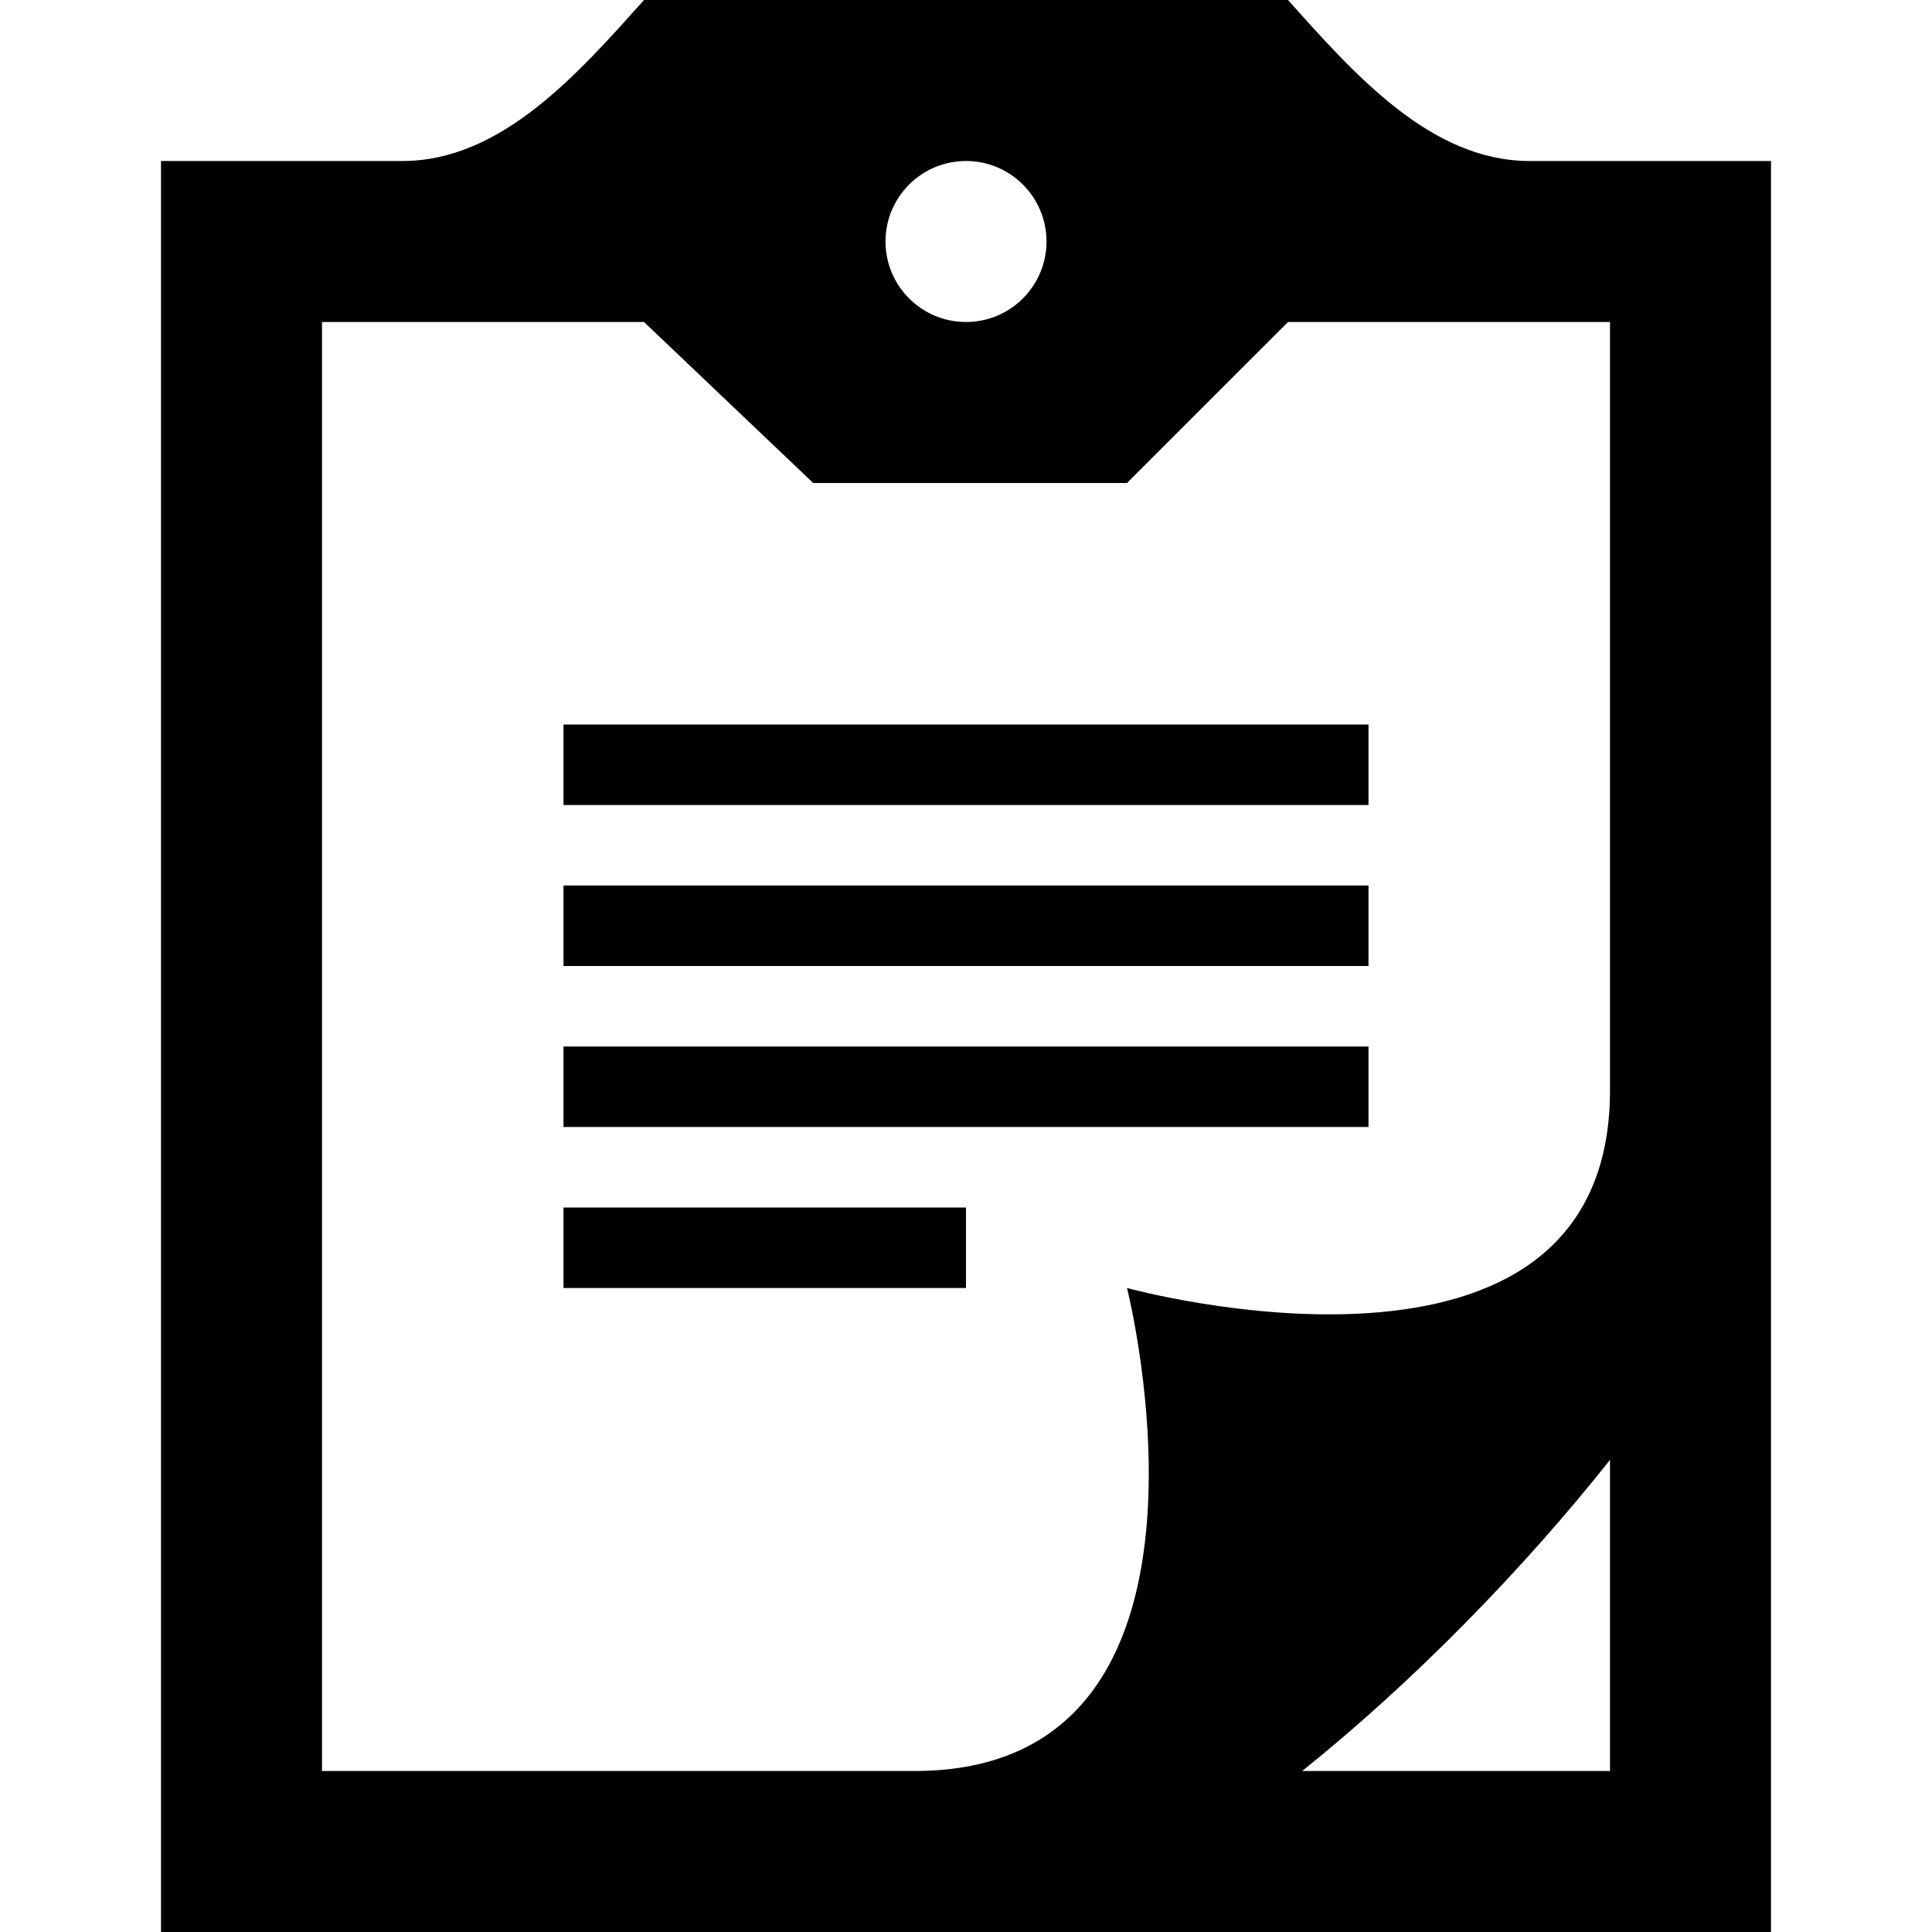
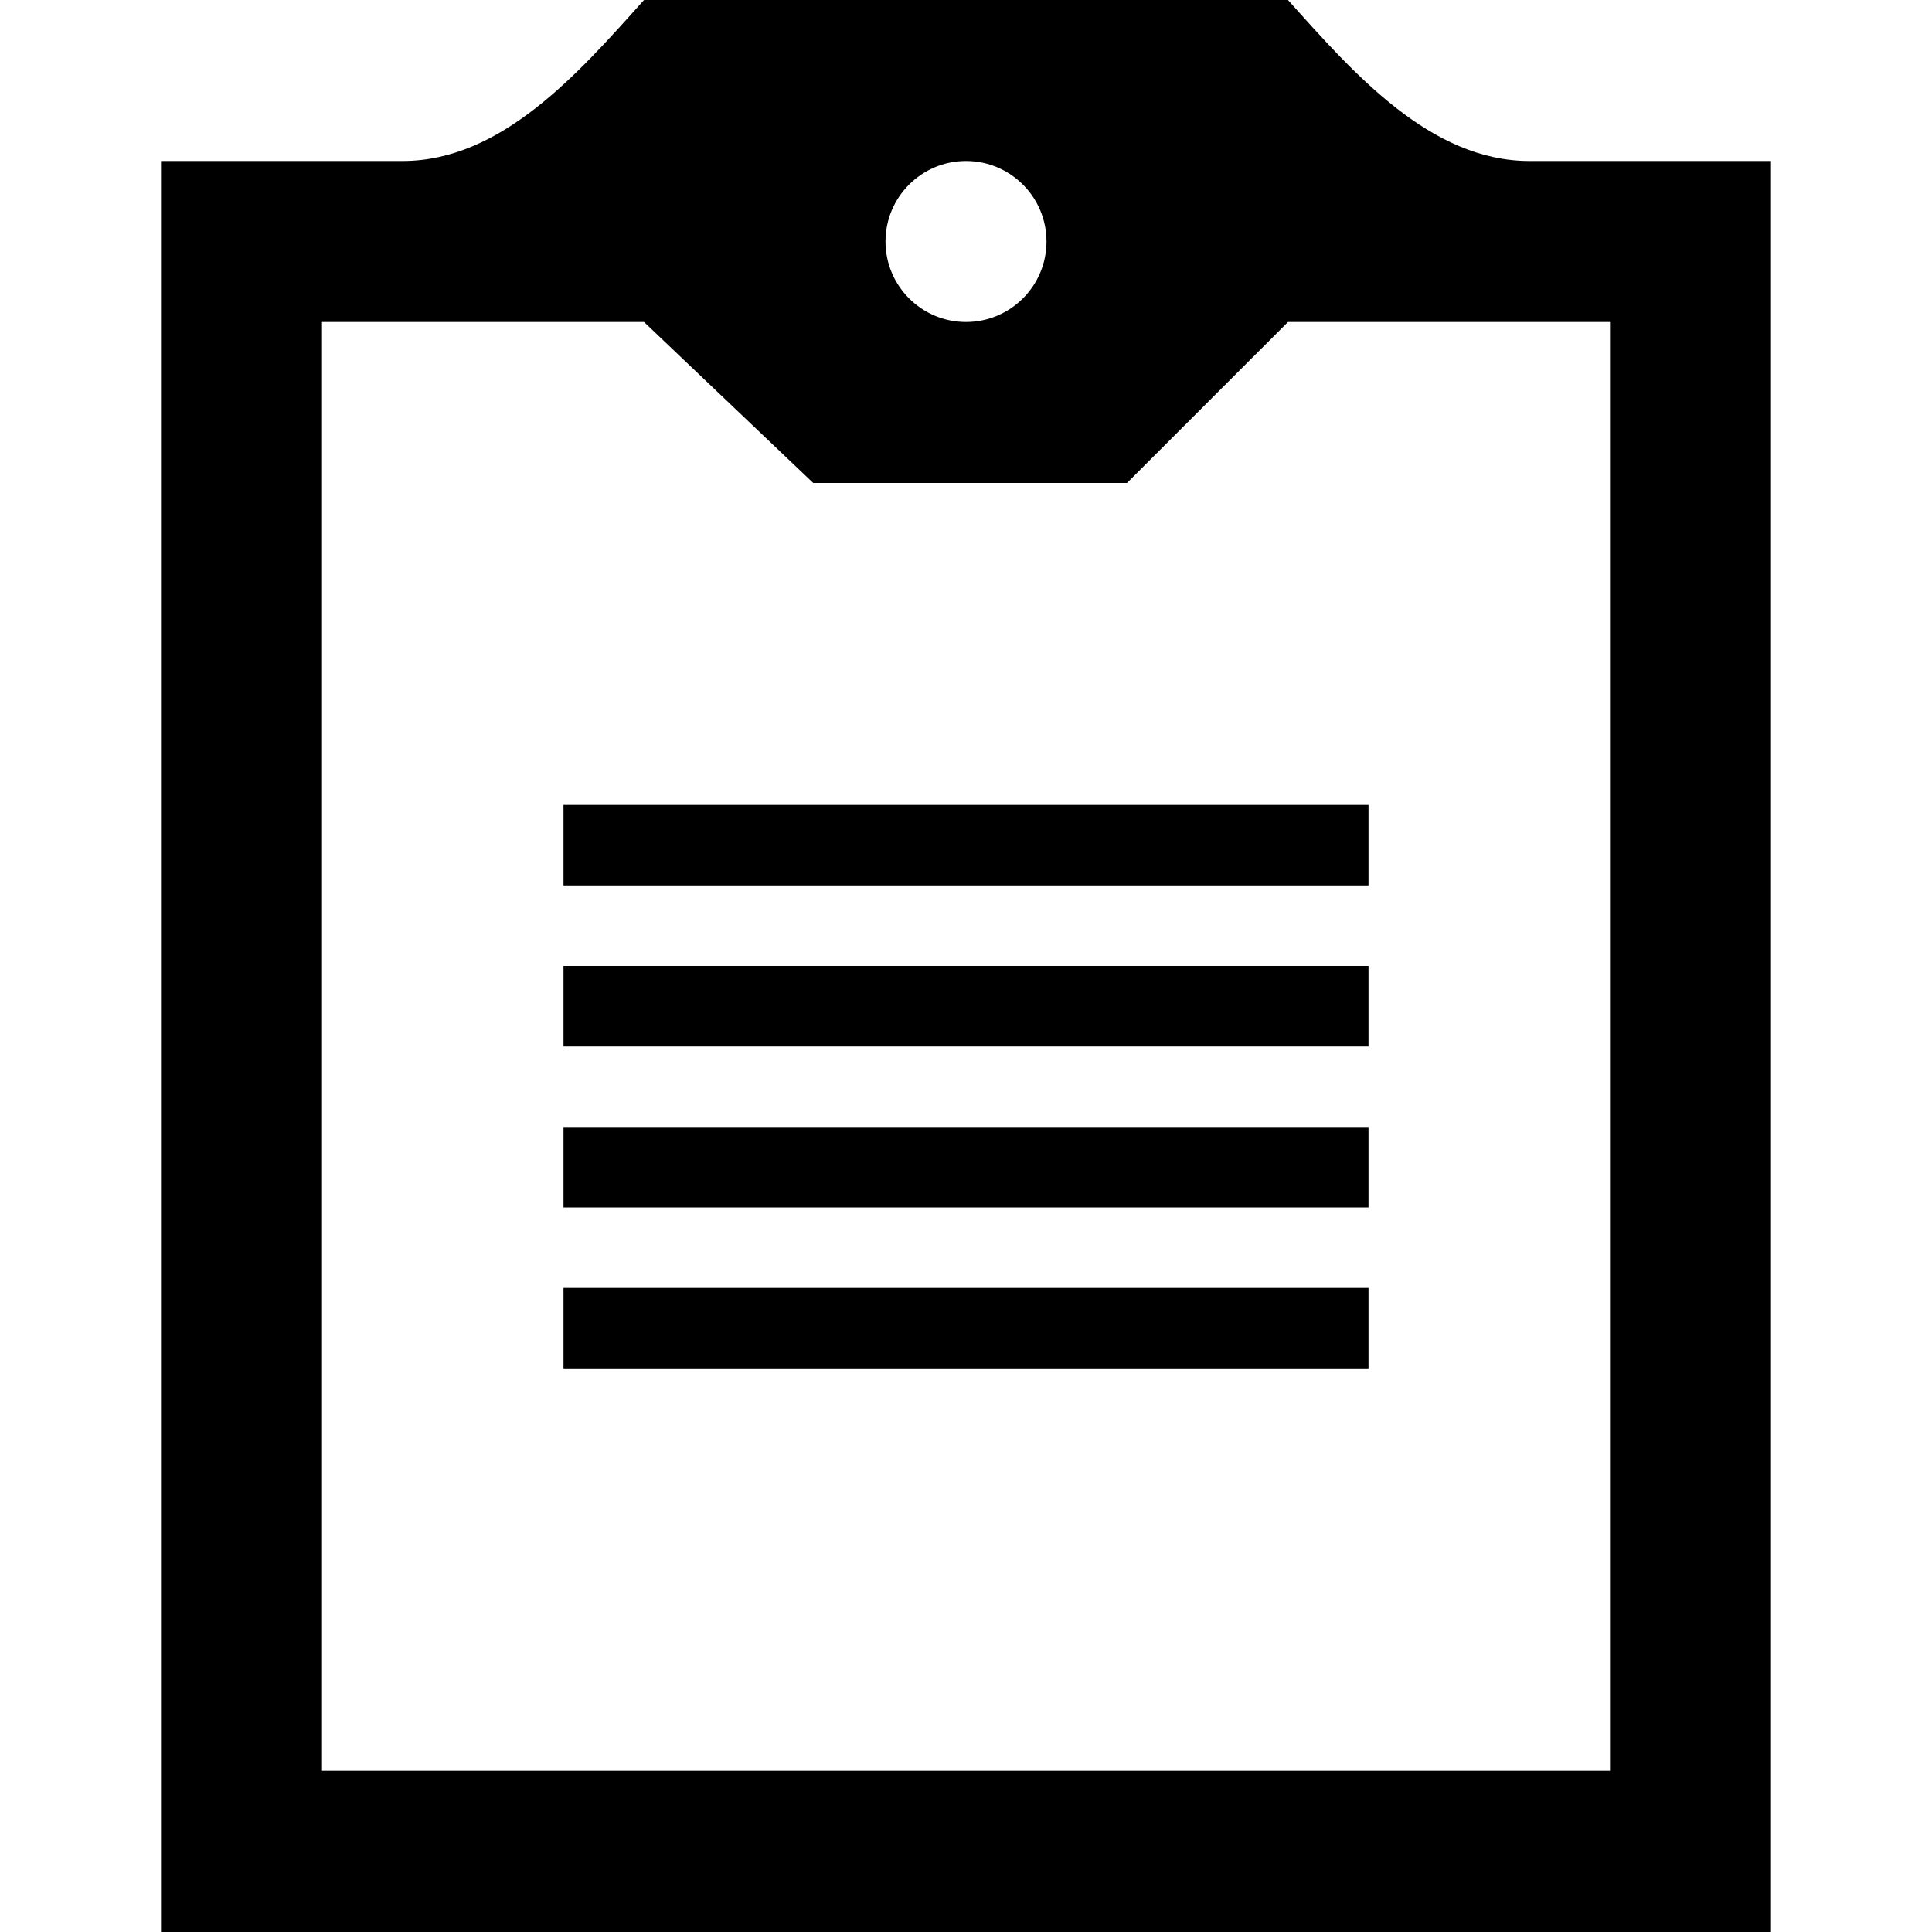
<svg xmlns="http://www.w3.org/2000/svg" height="24" viewBox="0 0 24 24" width="24">
-   <path d="m7 13h10v1h-10zm15-11v22h-20v-22h3c1.229 0 2.18-1.084 3-2h8c.82.916 1.771 2 3 2zm-11 1c0 .552.448 1 1 1s1-.448 1-1-.448-1-1-1-1 .448-1 1zm9 15.135c-1.073 1.355-2.448 2.763-3.824 3.865h3.824zm0-14.135h-4l-2 2h-3.898l-2.102-2h-4v18h7.362c4.156 0 2.638-6 2.638-6s6 1.65 6-2.457zm-13 12h5v-1h-5zm0-4h10v-1h-10zm0-2h10v-1h-10z" />
+   <path d="m7 16h10v1h-10zm0-1h10v-1h-10zm15-13v22h-20v-22h3c1.229 0 2.18-1.084 3-2h8c.82.916 1.771 2 3 2zm-11 1c0 .552.448 1 1 1s1-.448 1-1-.448-1-1-1-1 .448-1 1zm9 1h-4l-2 2h-3.898l-2.102-2h-4v18h16zm-13 9h10v-1h-10zm0-2h10v-1h-10z" />
</svg>
